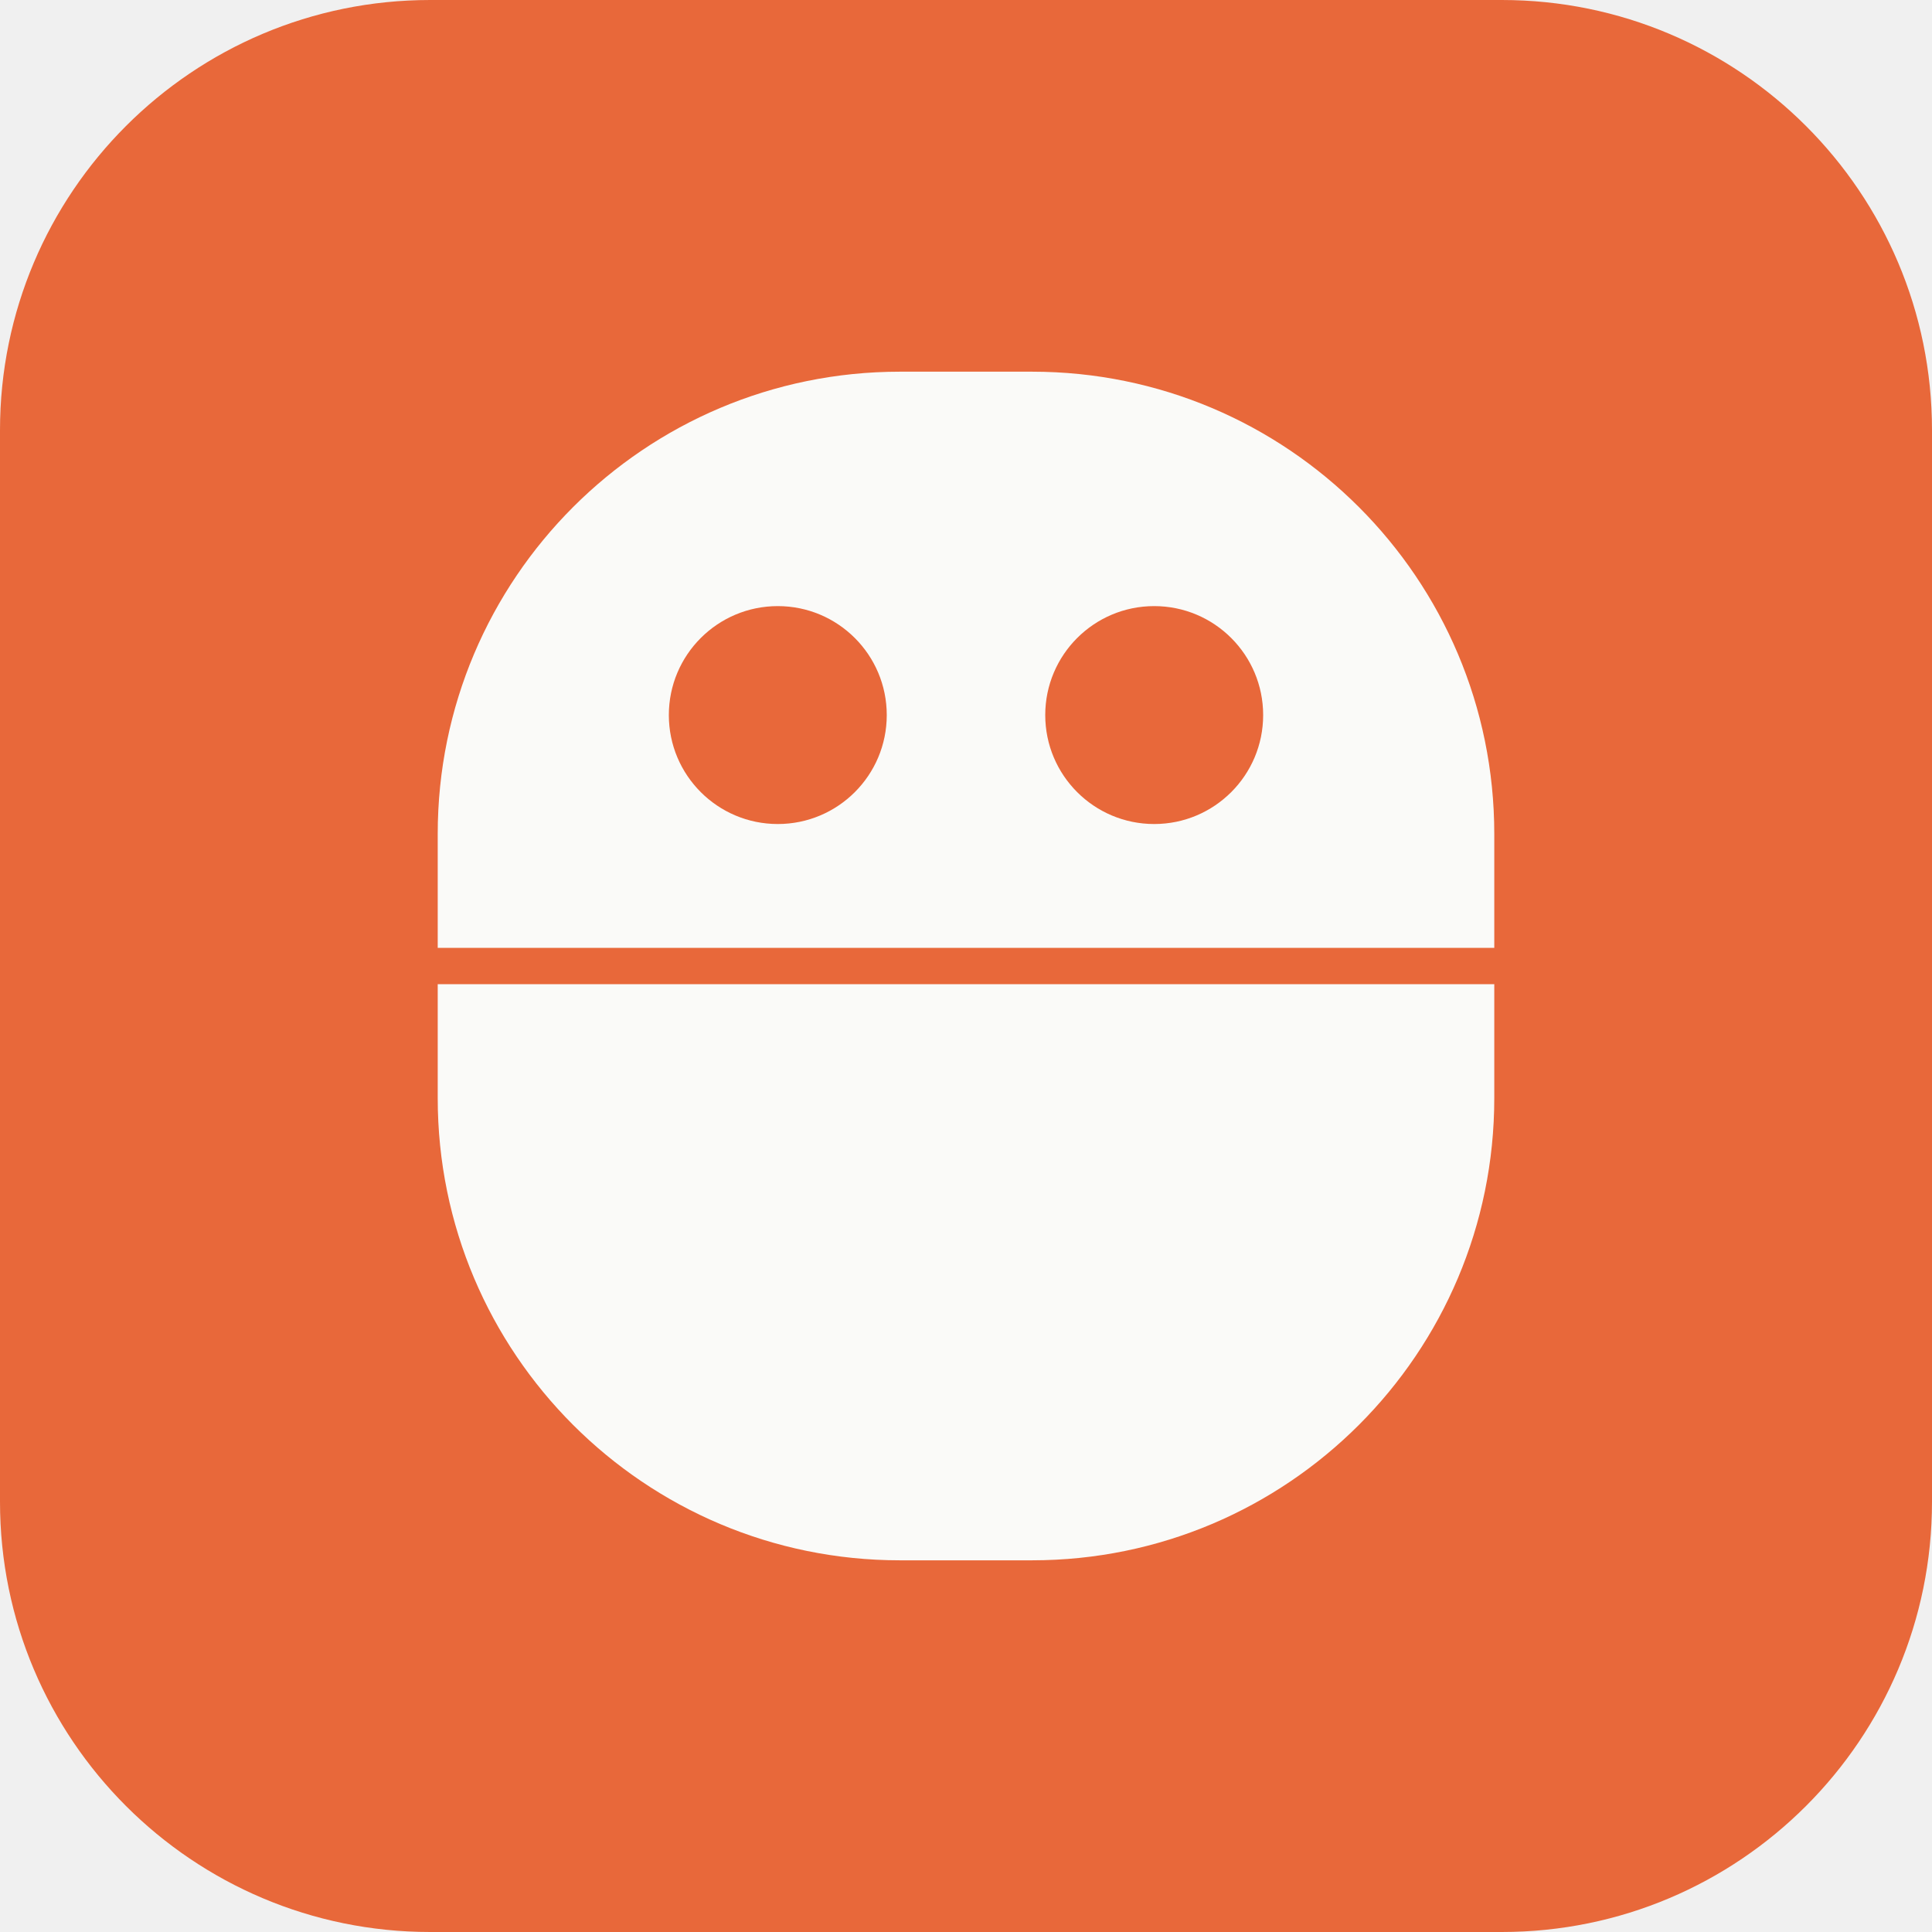
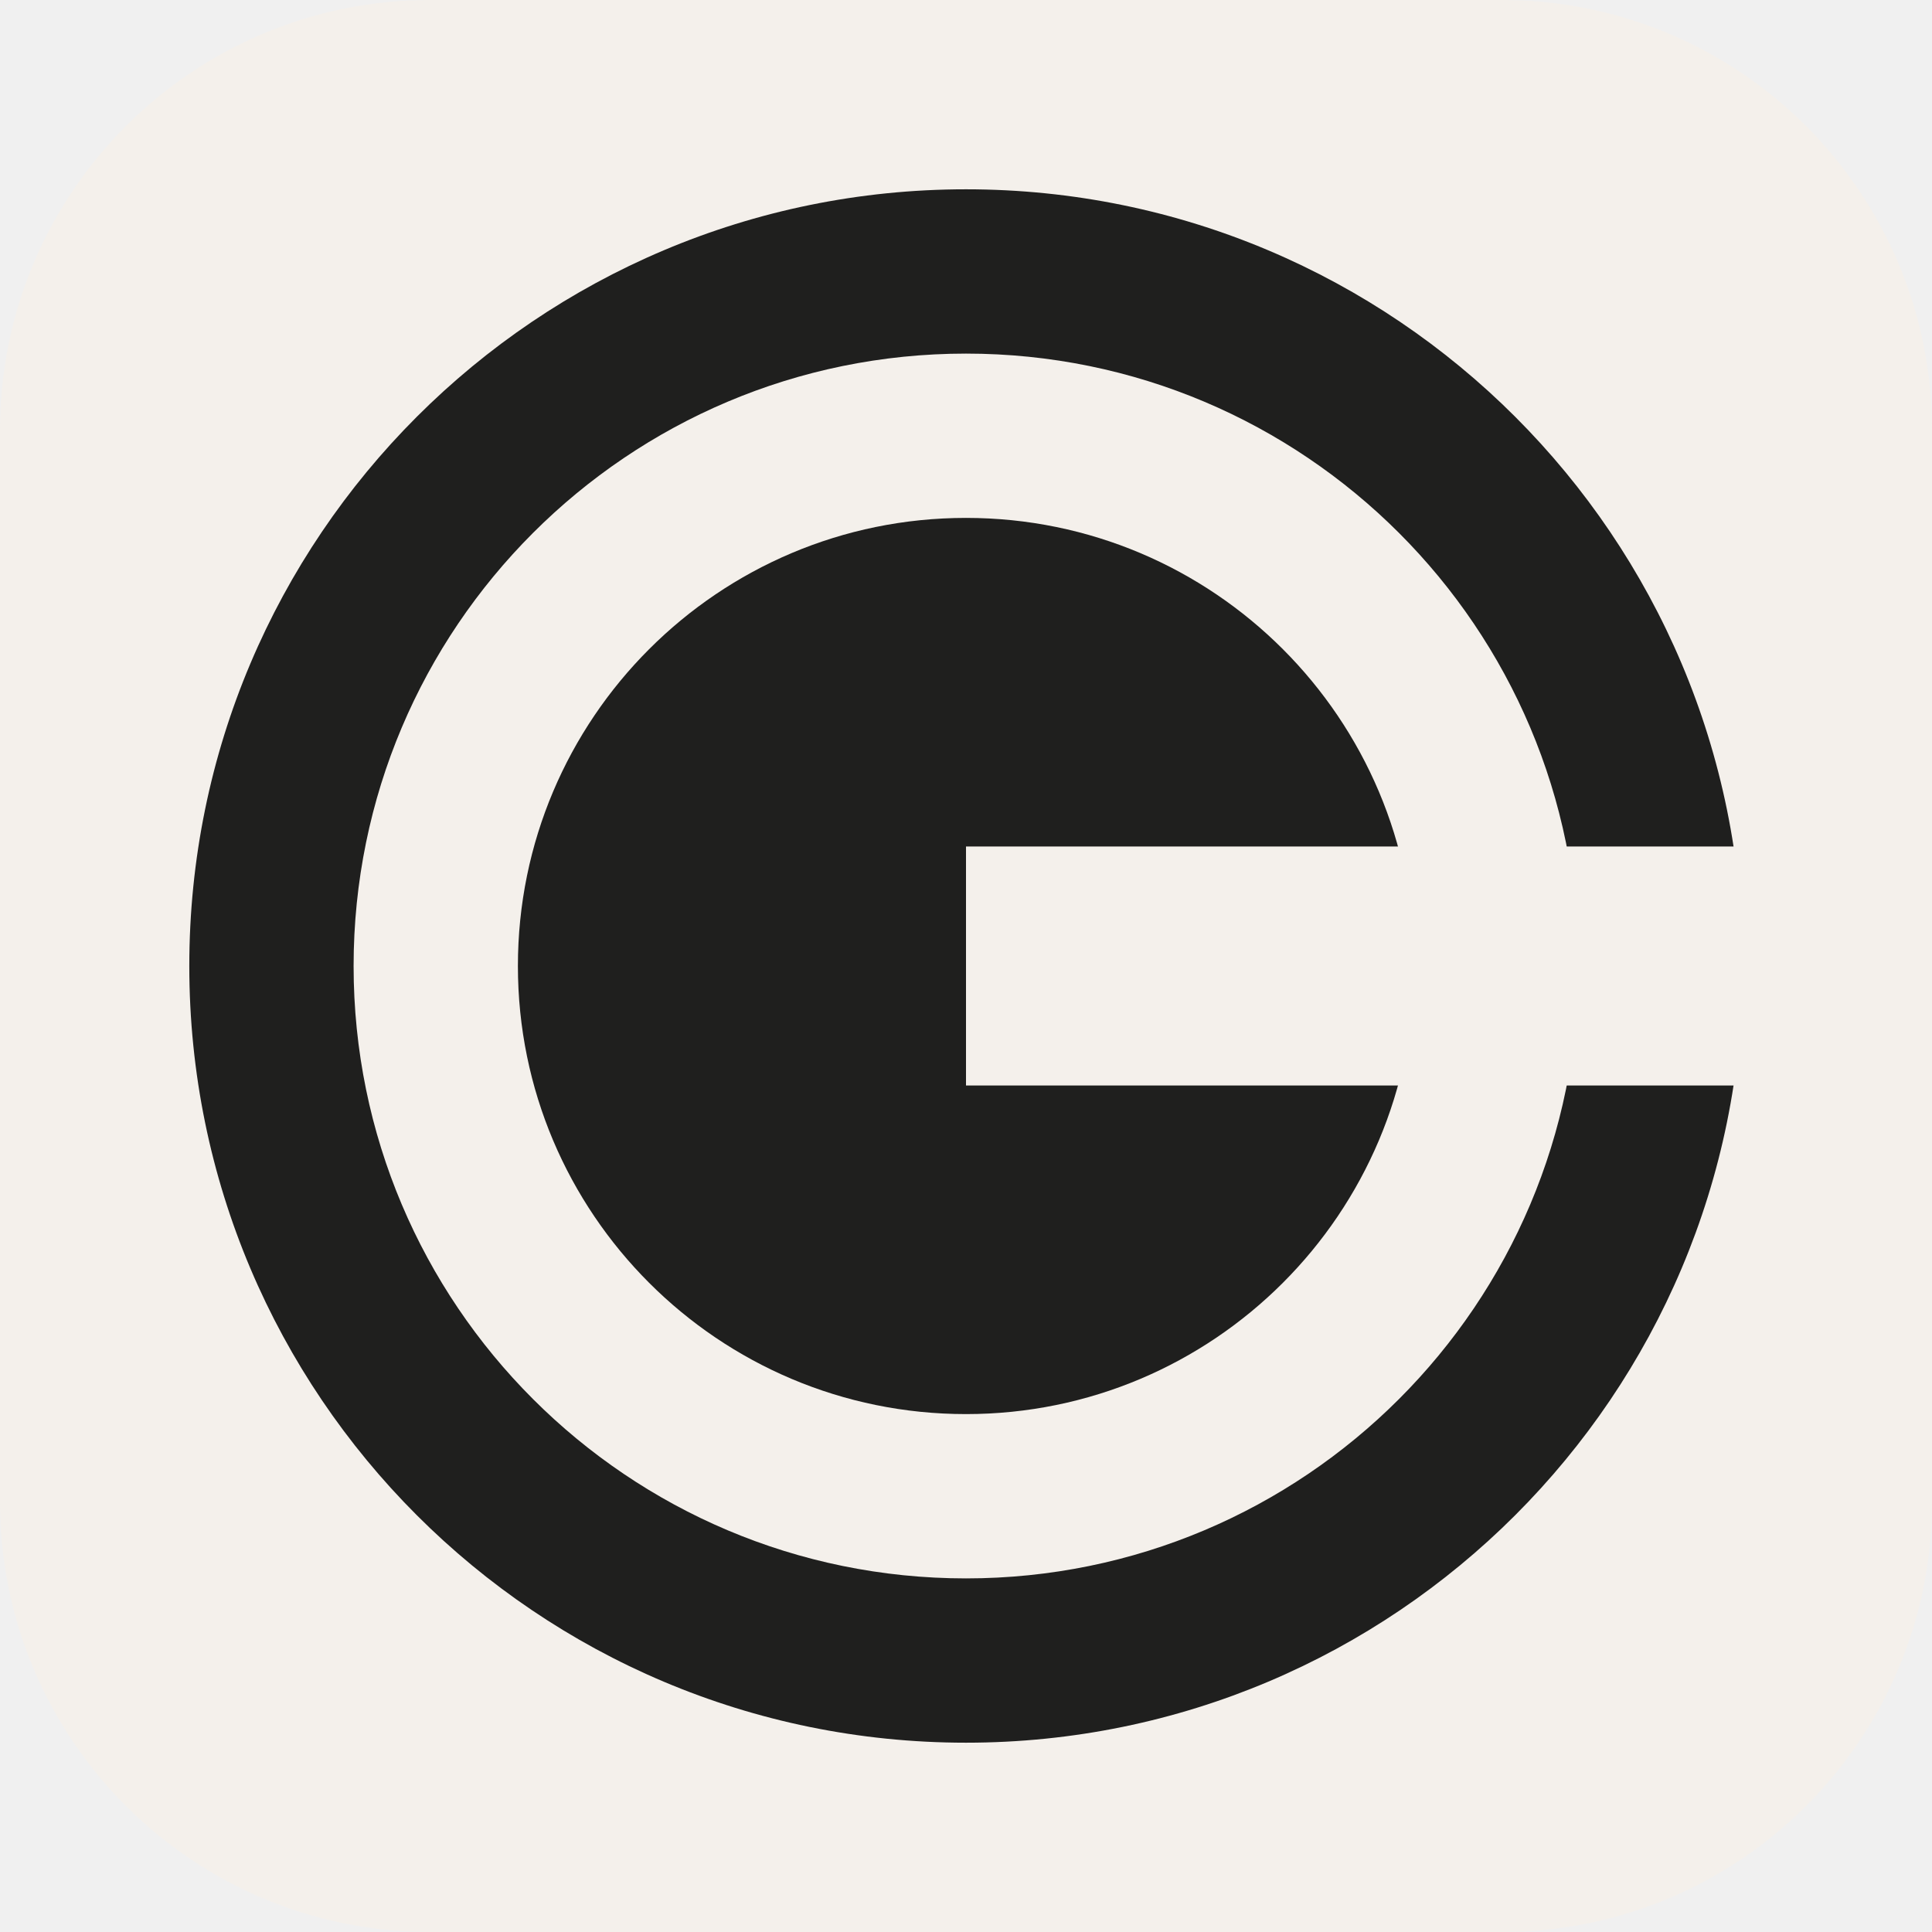
<svg xmlns="http://www.w3.org/2000/svg" viewBox="0 0 1024 1024" width="1024" height="1024" role="img" aria-label="Capso">
-   <rect x="0" y="0" width="1024" height="1024" rx="228" fill="#e8683a" />
-   <g transform="translate(92,92) scale(35)" color="#fafaf8">
-     <defs>
-       <mask id="capso-eyes">
-         <rect x="0" y="0" width="24" height="24" fill="#fff" />
-         <circle cx="9.15" cy="8.2" r="1.65" fill="#000" />
-         <circle cx="14.85" cy="8.2" r="1.65" fill="#000" />
-       </mask>
-       <clipPath id="capso-top">
-         <rect x="3" y="2" width="18" height="9.725" />
-       </clipPath>
-       <clipPath id="capso-bot">
-         <rect x="3" y="12.275" width="18" height="9.725" />
-       </clipPath>
-     </defs>
-     <g fill="currentColor" mask="url(#capso-eyes)">
-       <g clip-path="url(#capso-top)">
-         <rect x="4" y="3" width="16" height="18" rx="7" />
-       </g>
-       <g clip-path="url(#capso-bot)">
-         <rect x="4" y="3" width="16" height="18" rx="7" />
-       </g>
+   <rect x="0" y="0" width="1024" height="1024" rx="228" fill="#f4f0eb" />
+   <g transform="translate(37,37) scale(39.5833)" color="#1f1f1e">
+     <mask id="cnweb">
+       <rect x="0" y="0" width="24" height="24" fill="#fff" />
+       <rect x="12" y="10.4" width="11" height="3.2" fill="#000" />
+     </mask>
+     <g fill="currentColor" fill-rule="evenodd" mask="url(#cnweb)">
+       <path d="M12 1.6 a10.4 10.4 0 1 1 0 20.8 a10.4 10.4 0 0 1 0 -20.8 z              M12 3.8 a8.2 8.2 0 1 0 0 16.4 a8.2 8.2 0 0 0 0 -16.4 z" />
+       <circle cx="12" cy="12" r="6" />
    </g>
  </g>
</svg>
